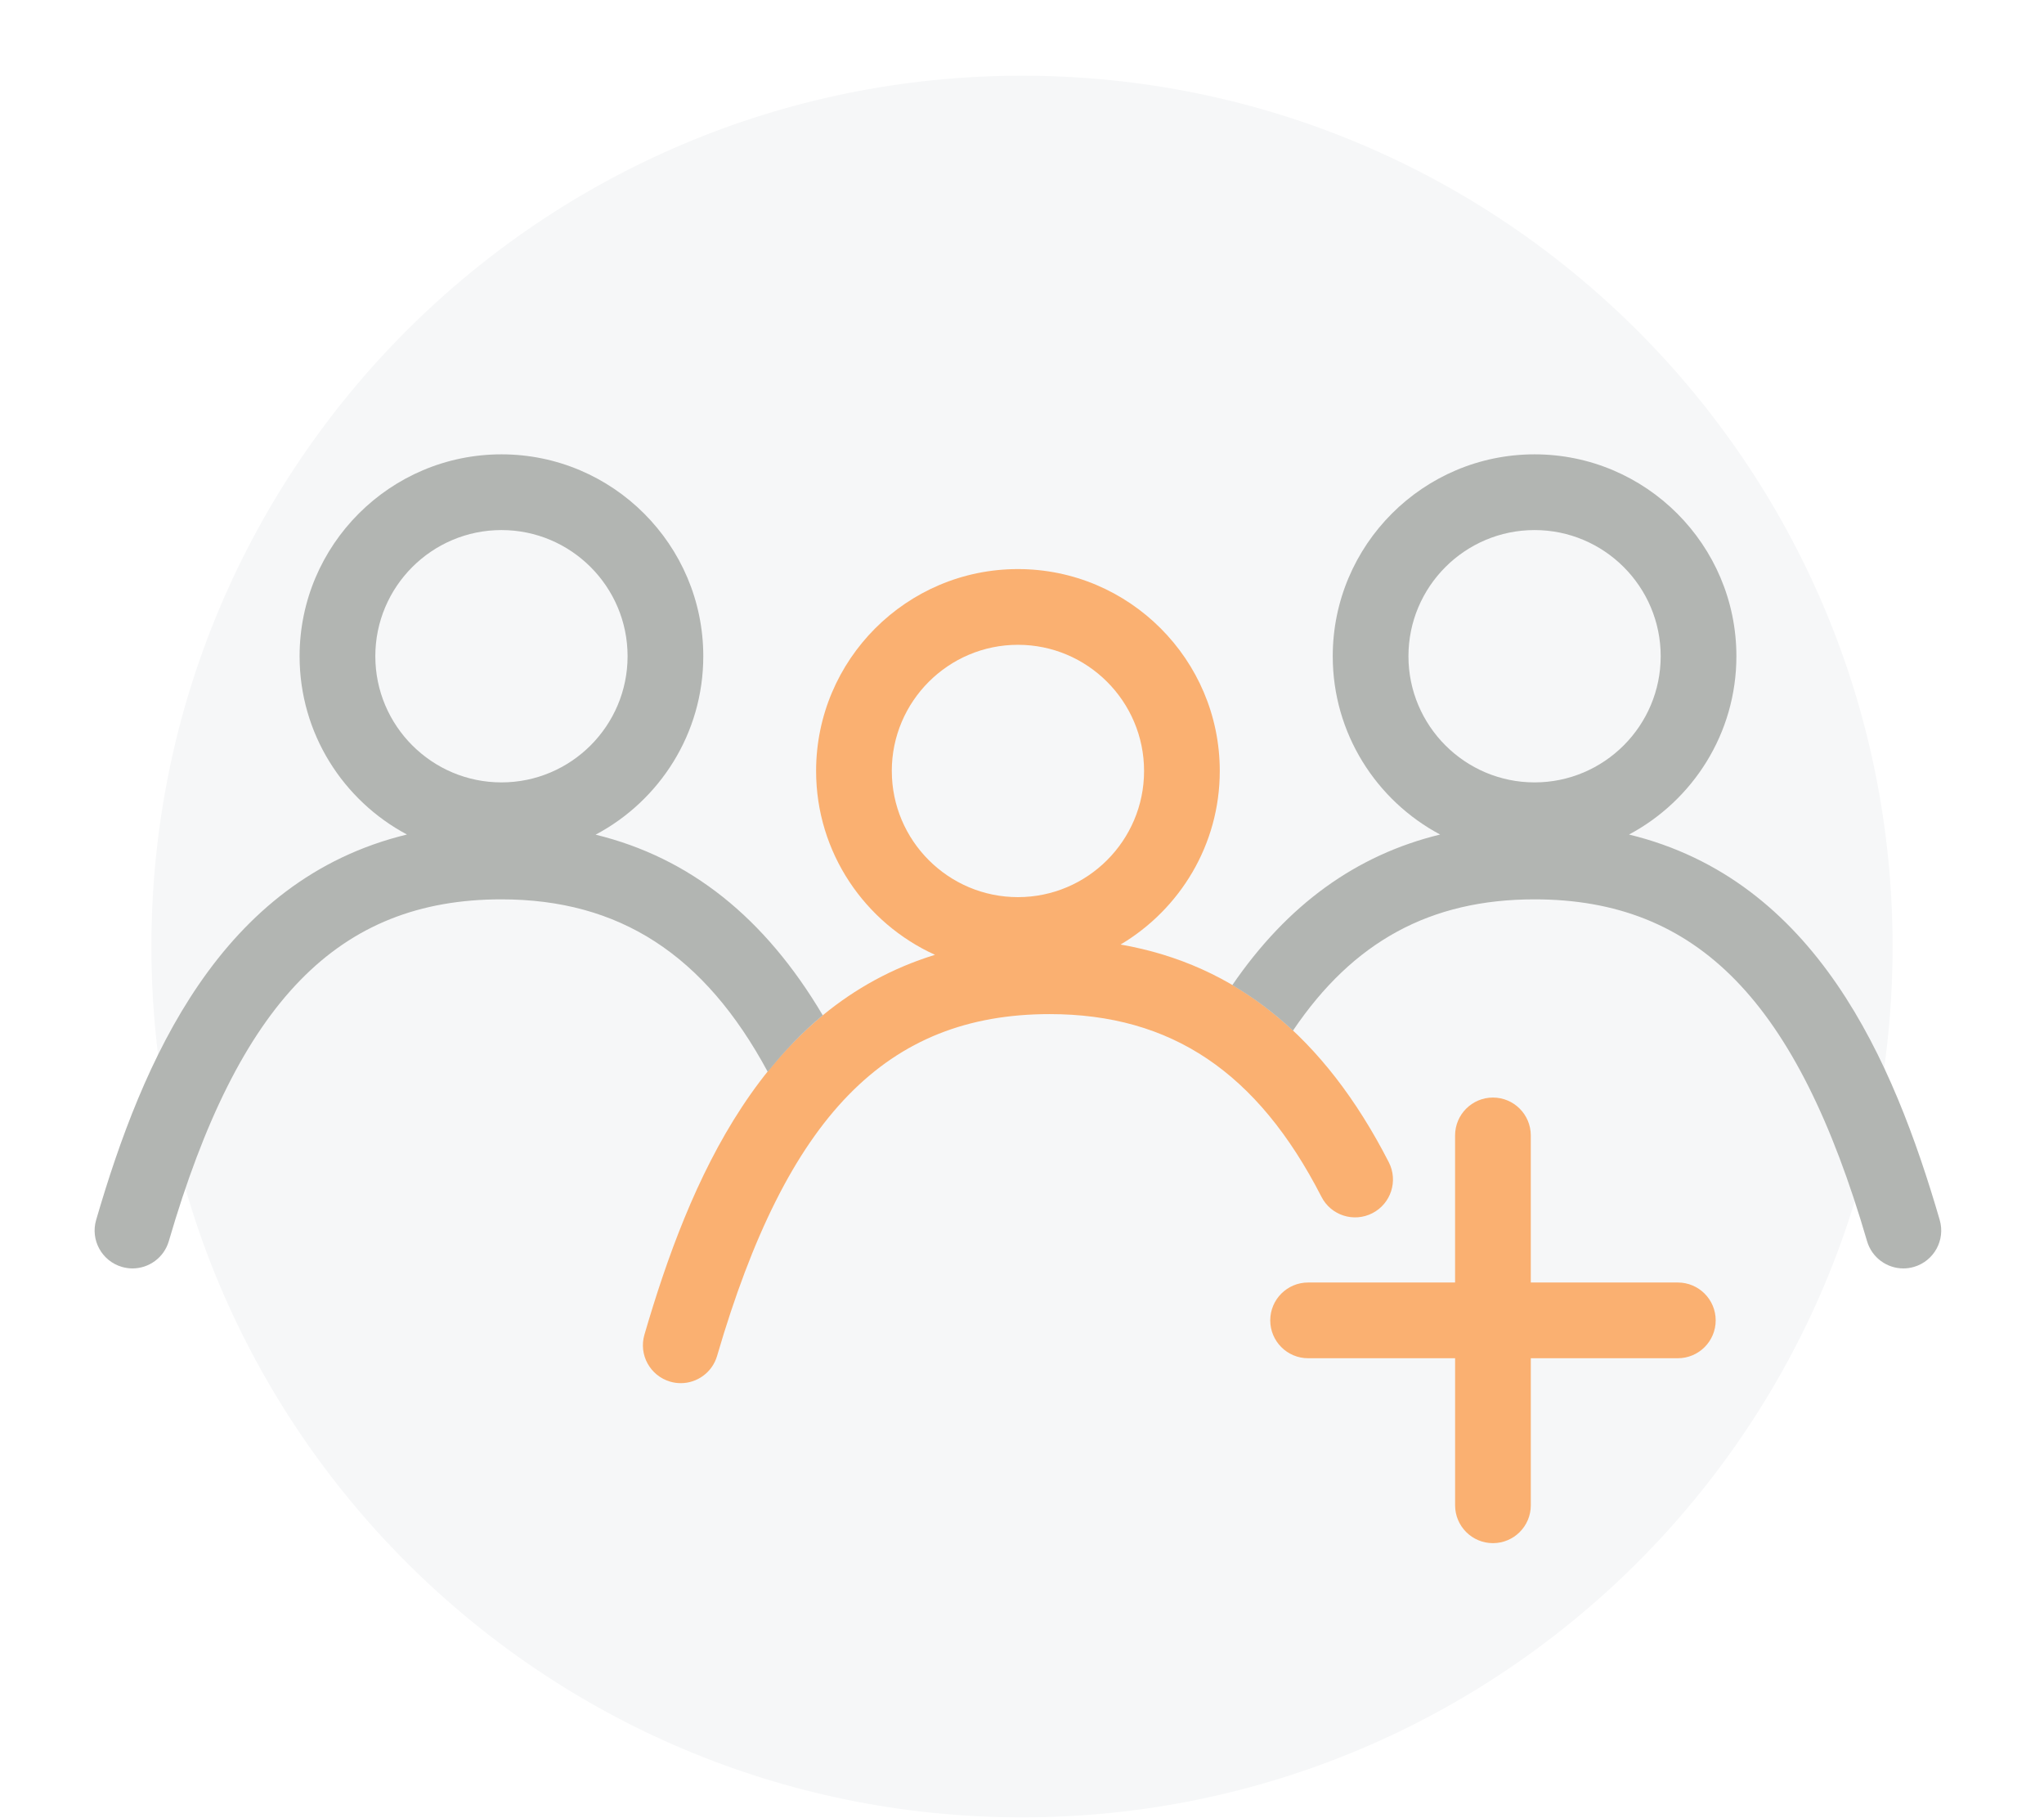
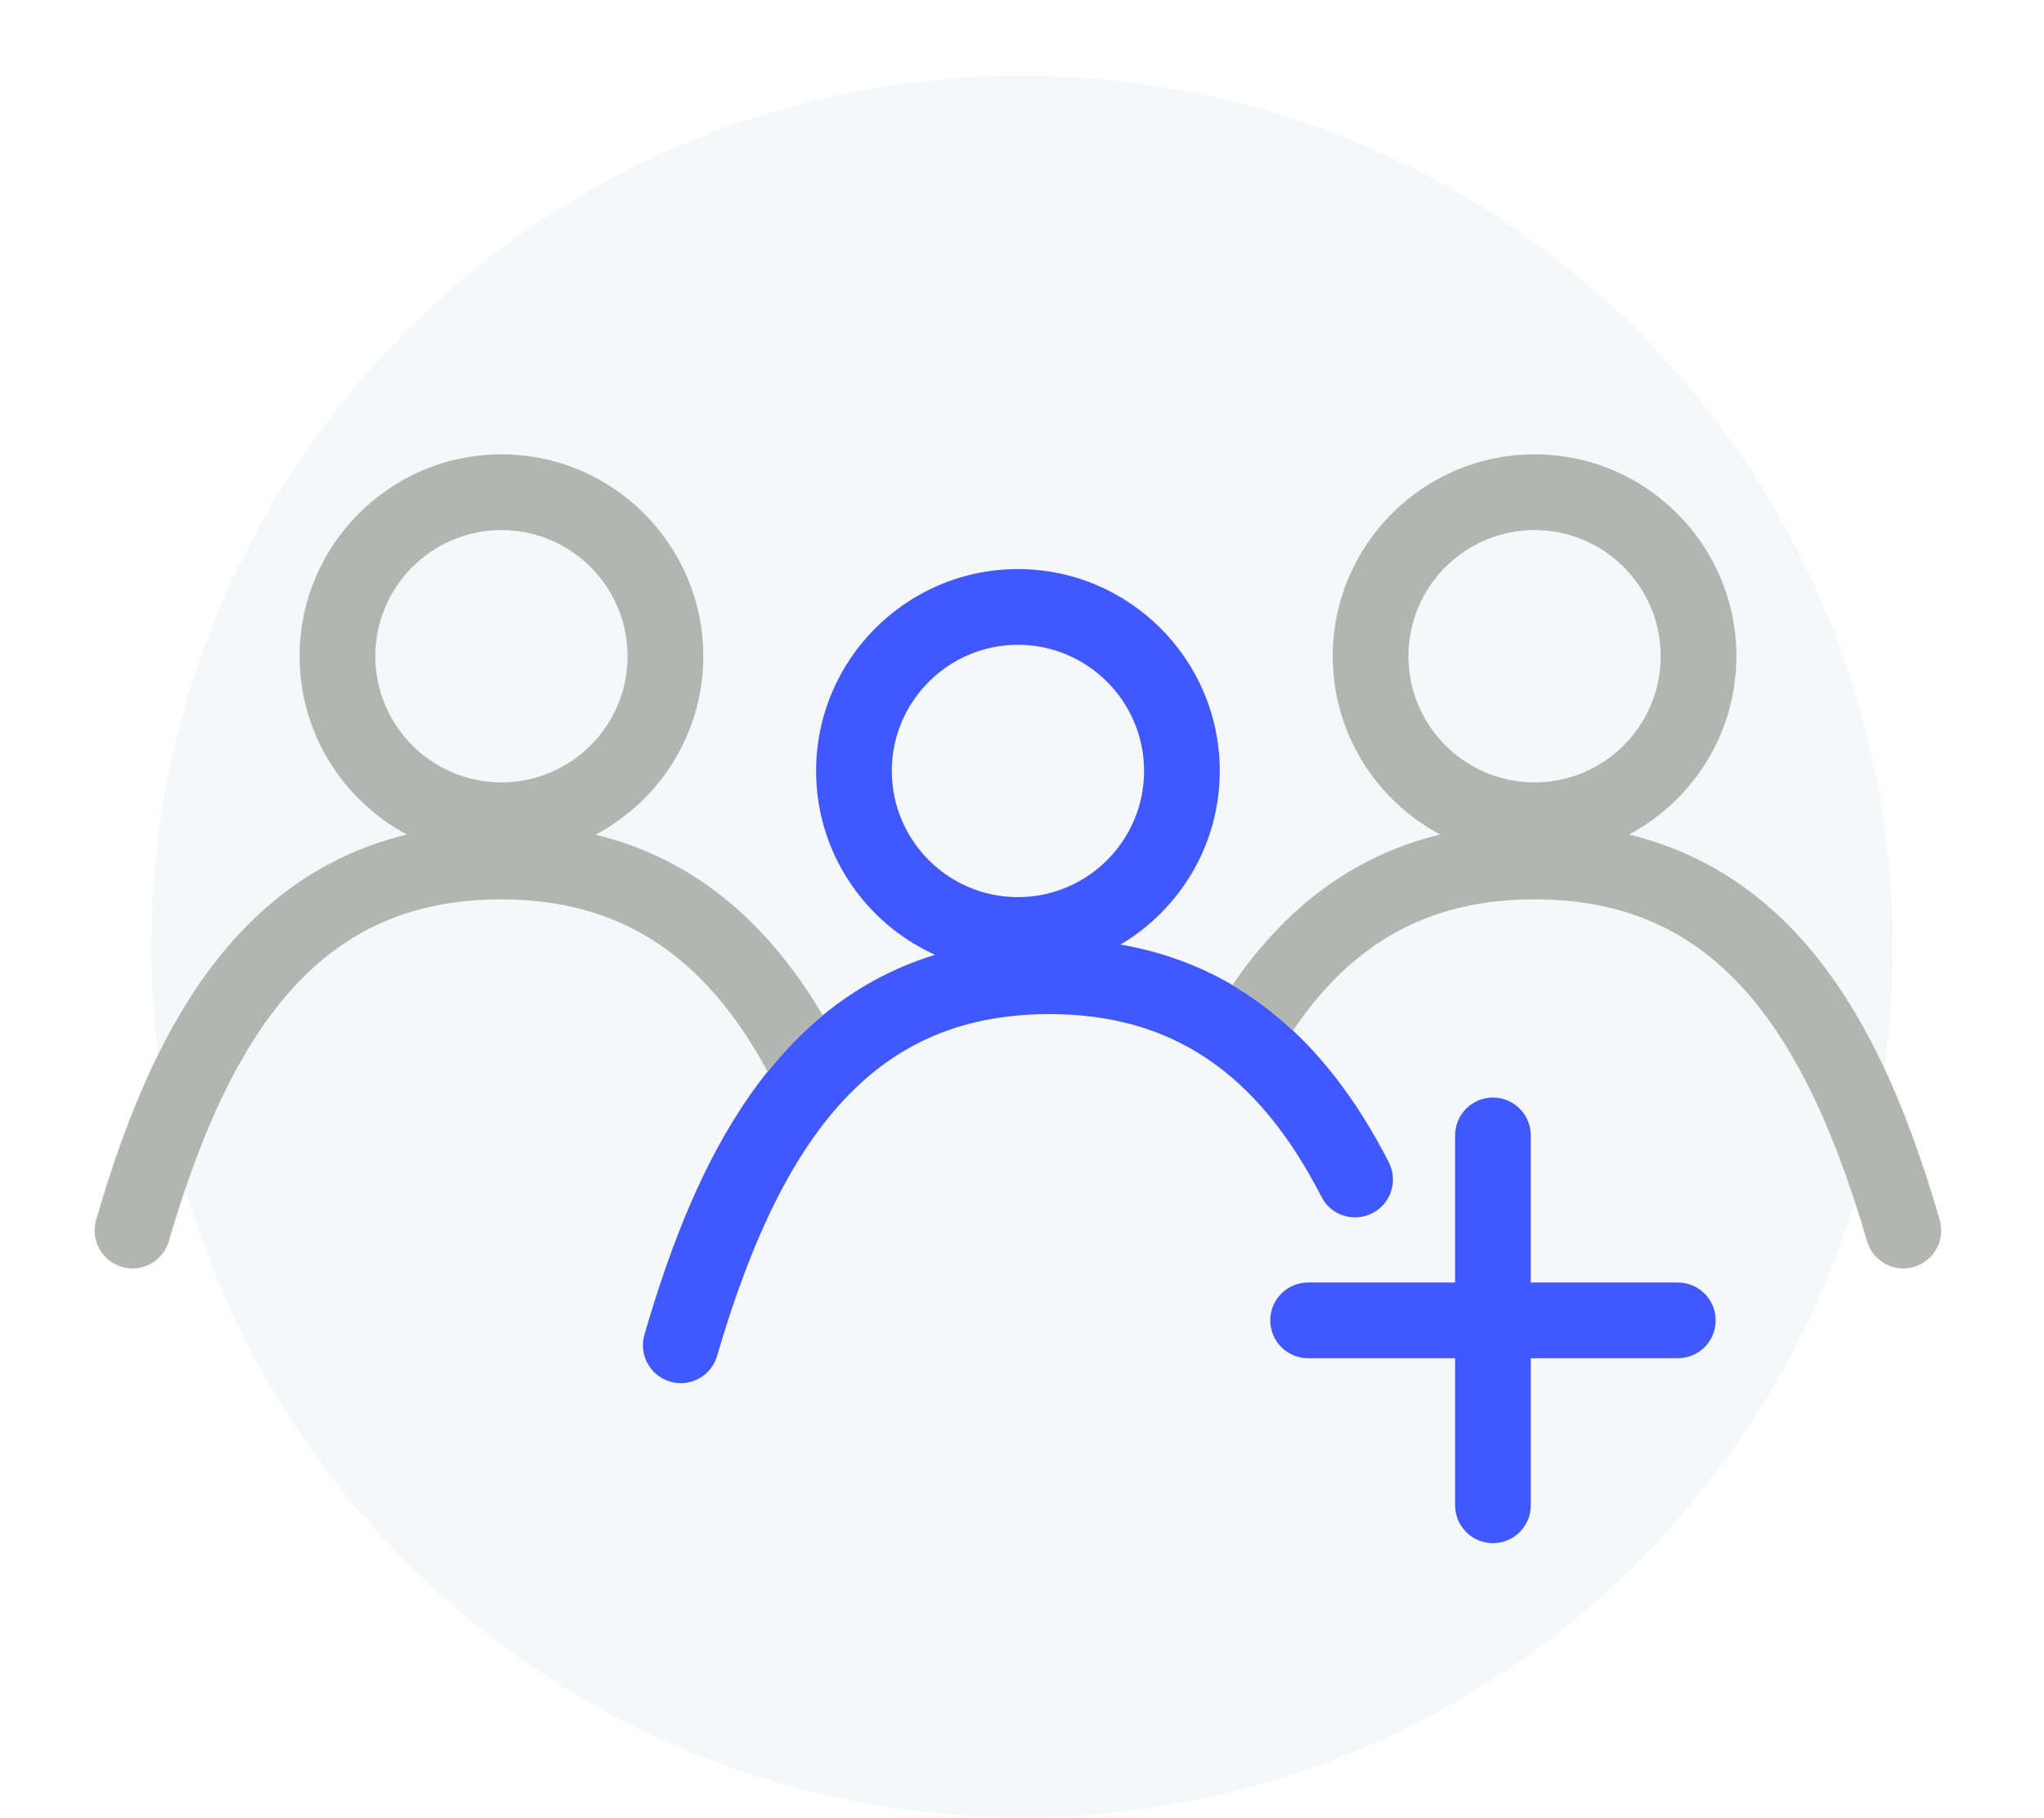
<svg xmlns="http://www.w3.org/2000/svg" width="108" height="96" viewBox="0 0 108 96">
  <g fill="none" fill-rule="evenodd">
    <path d="M0 0H108V96H0z" opacity=".557" />
    <path fill="#F6F7F8" d="M54 4c25.405 0 46 20.595 46 46S79.405 96 54 96 8 75.405 8 50 28.595 4 54 4" />
    <g>
-       <path fill="#FAB071" d="M83.653 43.747h-7.77v-7.77c0-1.103-.894-2-2-2-1.103 0-2 .897-2 2v7.77h-7.766c-1.105 0-2 .896-2 2s.895 2 2 2h7.767v7.768c0 1.104.896 2 2 2 1.105 0 2-.896 2-2v-7.768h7.769c1.104 0 2-.896 2-2s-.896-2-2-2" transform="translate(5 24)" />
-       <path fill="#FAB071" d="M42.12 16.726c0-3.675 2.99-6.665 6.665-6.665s6.665 2.99 6.665 6.665-2.99 6.664-6.665 6.664-6.664-2.989-6.664-6.664m26.26 20.668c-3.41-6.652-8.073-10.436-14.173-11.5 3.132-1.86 5.242-5.269 5.242-9.168 0-5.88-4.784-10.665-10.665-10.665-5.88 0-10.664 4.784-10.664 10.665 0 4.317 2.584 8.035 6.282 9.711-9.101 2.803-12.981 11.934-15.353 20.066-.31 1.06.3 2.17 1.36 2.48.187.055.375.081.56.081.867 0 1.665-.567 1.92-1.442 3.69-12.652 8.945-18.05 17.57-18.053 6.424.001 10.987 3.067 14.362 9.65.502.983 1.706 1.372 2.692.866.983-.504 1.37-1.709.867-2.69" transform="translate(5 24)" />
+       <path fill="#4059FE" d="M83.653 43.747h-7.77v-7.77c0-1.103-.894-2-2-2-1.103 0-2 .897-2 2v7.77h-7.766c-1.105 0-2 .896-2 2s.895 2 2 2h7.767v7.768c0 1.104.896 2 2 2 1.105 0 2-.896 2-2v-7.768h7.769c1.104 0 2-.896 2-2s-.896-2-2-2" transform="translate(5 24)" />
+       <path fill="#4059FE" d="M42.12 16.726c0-3.675 2.99-6.665 6.665-6.665s6.665 2.99 6.665 6.665-2.99 6.664-6.665 6.664-6.664-2.989-6.664-6.664m26.26 20.668c-3.41-6.652-8.073-10.436-14.173-11.5 3.132-1.86 5.242-5.269 5.242-9.168 0-5.88-4.784-10.665-10.665-10.665-5.88 0-10.664 4.784-10.664 10.665 0 4.317 2.584 8.035 6.282 9.711-9.101 2.803-12.981 11.934-15.353 20.066-.31 1.06.3 2.17 1.36 2.48.187.055.375.081.56.081.867 0 1.665-.567 1.92-1.442 3.69-12.652 8.945-18.05 17.57-18.053 6.424.001 10.987 3.067 14.362 9.65.502.983 1.706 1.372 2.692.866.983-.504 1.37-1.709.867-2.69" transform="translate(5 24)" />
      <path fill="#B2B5B2" d="M21.496 17.329c-3.675 0-6.665-2.99-6.665-6.665S17.82 4 21.496 4s6.664 2.989 6.664 6.664-2.99 6.665-6.664 6.665m14.07 15.289c.872-1.088 1.829-2.099 2.908-2.984-3.065-5.177-7.032-8.329-12.003-9.544 3.379-1.791 5.689-5.342 5.689-9.426C32.16 4.784 27.376 0 21.496 0 15.615 0 10.83 4.784 10.83 10.664c0 4.077 2.302 7.623 5.672 9.418C6.632 22.477 2.543 31.998.08 40.442c-.31 1.06.3 2.17 1.36 2.48.187.054.375.081.56.081.867 0 1.665-.568 1.92-1.442 3.69-12.652 8.945-18.052 17.57-18.054 6.228.001 10.729 2.906 14.075 9.111M76.083 17.329c-3.675 0-6.664-2.99-6.664-6.665S72.408 4 76.083 4s6.664 2.989 6.664 6.664-2.99 6.665-6.664 6.665M97.49 40.442c-2.462-8.443-6.55-17.962-16.417-20.359 3.37-1.794 5.674-5.341 5.674-9.419C86.747 4.784 81.963 0 76.083 0S65.419 4.784 65.419 10.664c0 4.078 2.303 7.625 5.674 9.419-4.448 1.082-8.075 3.714-10.981 7.955 1.135.665 2.203 1.464 3.205 2.404 3.18-4.716 7.27-6.934 12.763-6.935 8.625.002 13.88 5.402 17.57 18.054.255.874 1.053 1.442 1.919 1.442.186 0 .374-.027.56-.081 1.06-.31 1.67-1.42 1.36-2.48" transform="translate(5 24)" />
    </g>
  </g>
</svg>
